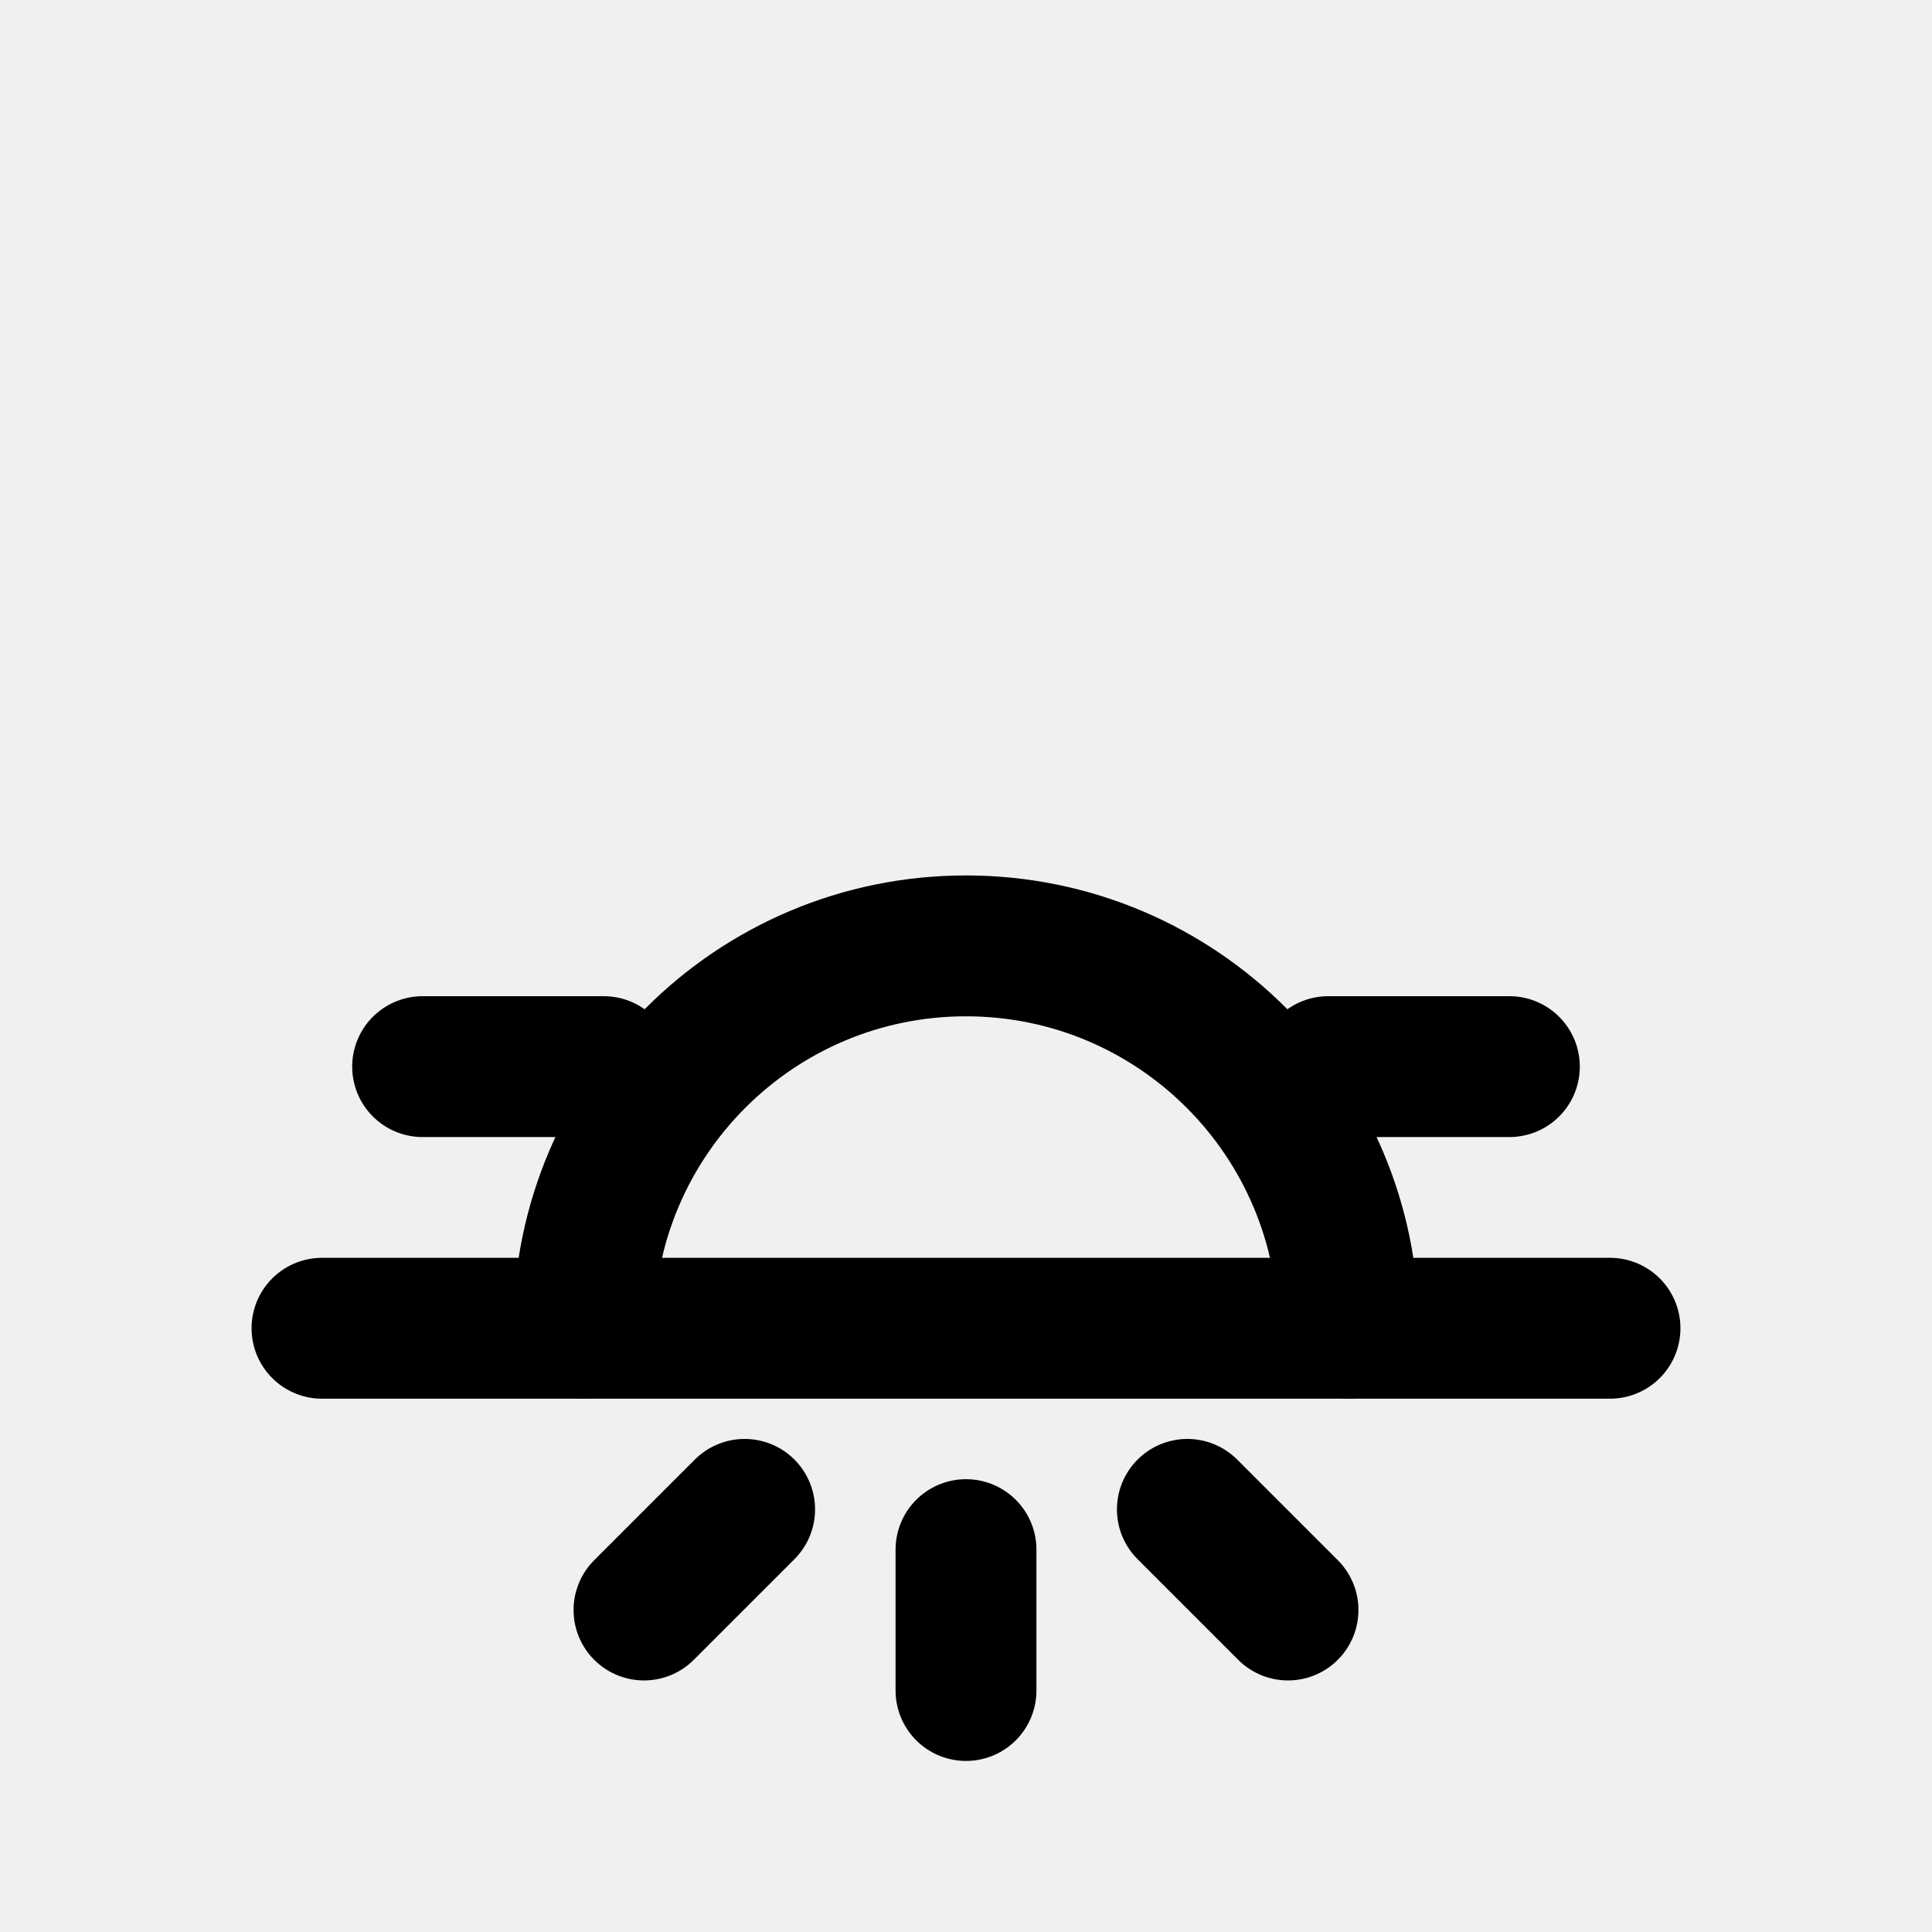
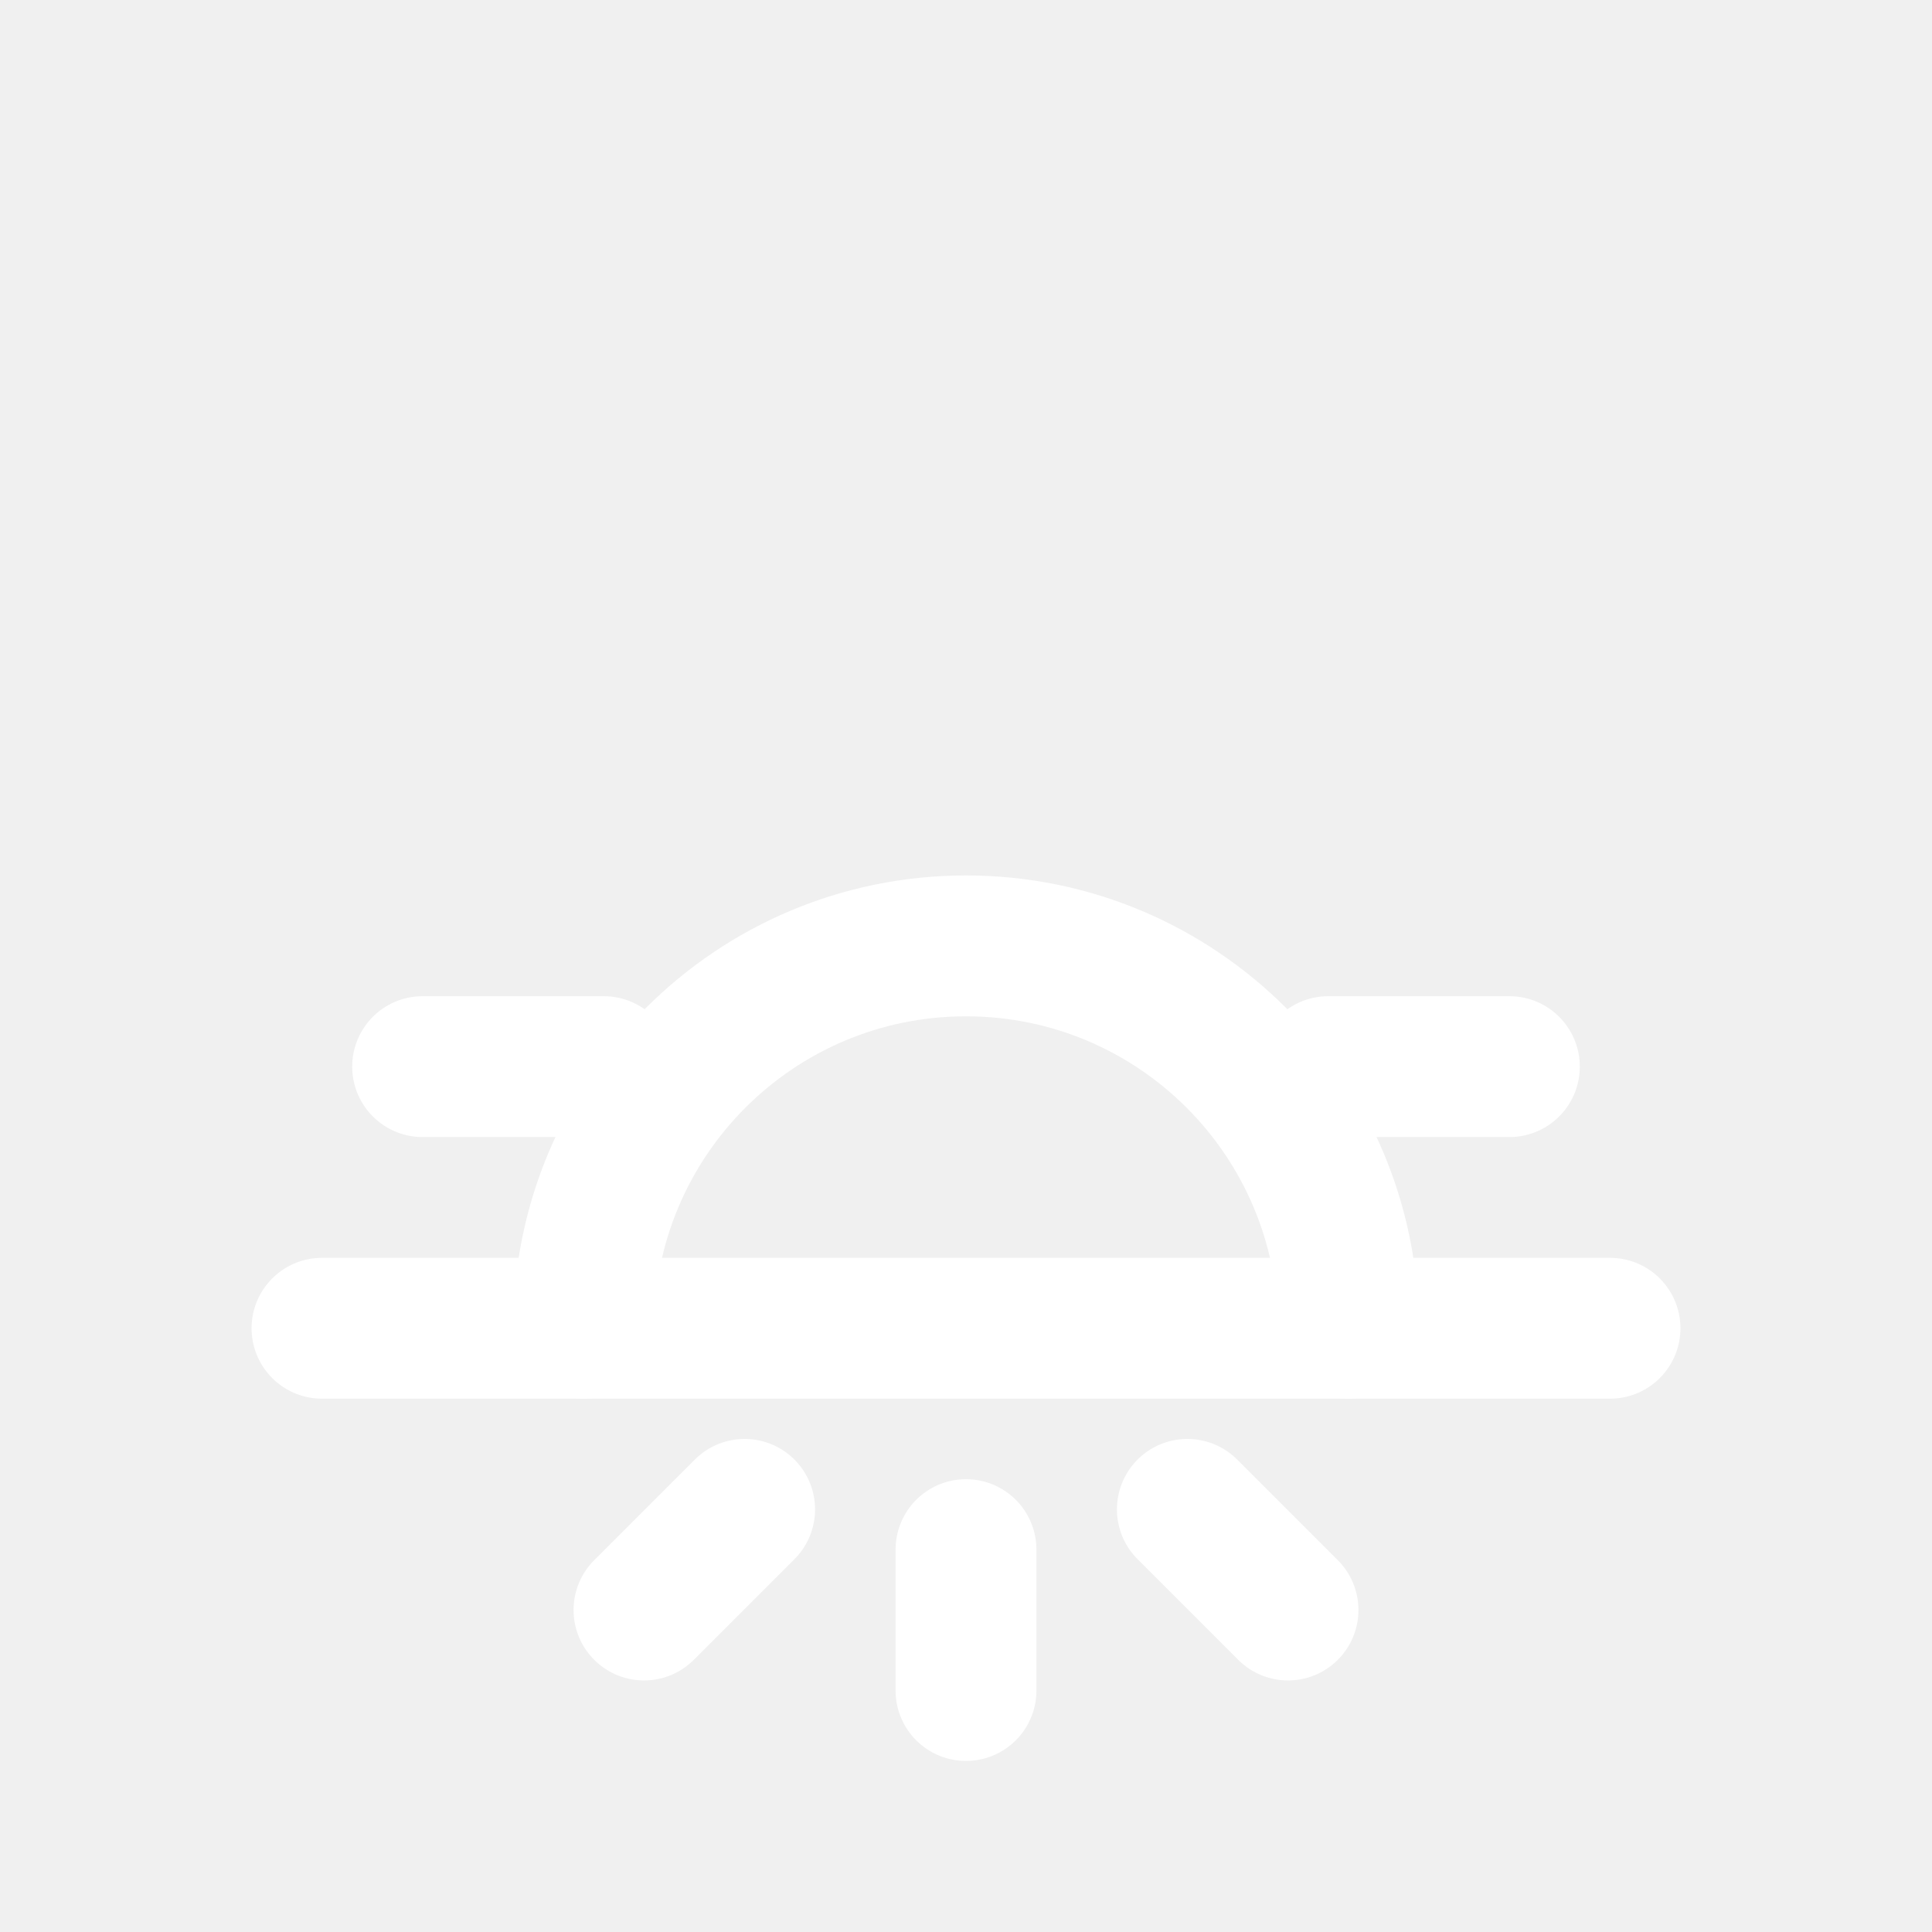
<svg xmlns="http://www.w3.org/2000/svg" viewBox="0 0 24 24" fill="none">
-   <path d="M4 16.5h16" stroke="currentColor" stroke-width="1.75" stroke-linecap="round" />
-   <path d="M7.25 16.5a4.75 4.75 0 0 1 9.5 0" stroke="currentColor" stroke-width="1.75" stroke-linecap="round" />
-   <path d="M8 20l1.25-1.25M12 21v-1.75M16 20l-1.25-1.25" stroke="currentColor" stroke-width="1.75" stroke-linecap="round" />
-   <path d="M5.25 13.25h2.25M16.5 13.25h2.25" stroke="currentColor" stroke-width="1.75" stroke-linecap="round" />
+   <path d="M4 16.5h16" stroke="#fff" stroke-width="1.75" stroke-linecap="round" />
+   <path d="M7.25 16.5a4.75 4.75 0 0 1 9.5 0" stroke="#fff" stroke-width="1.75" stroke-linecap="round" />
+   <path d="M8 20l1.25-1.25M12 21v-1.75M16 20l-1.25-1.25" stroke="#fff" stroke-width="1.75" stroke-linecap="round" />
+   <path d="M5.25 13.25h2.25M16.5 13.25h2.25" stroke="#fff" stroke-width="1.75" stroke-linecap="round" />
</svg>
